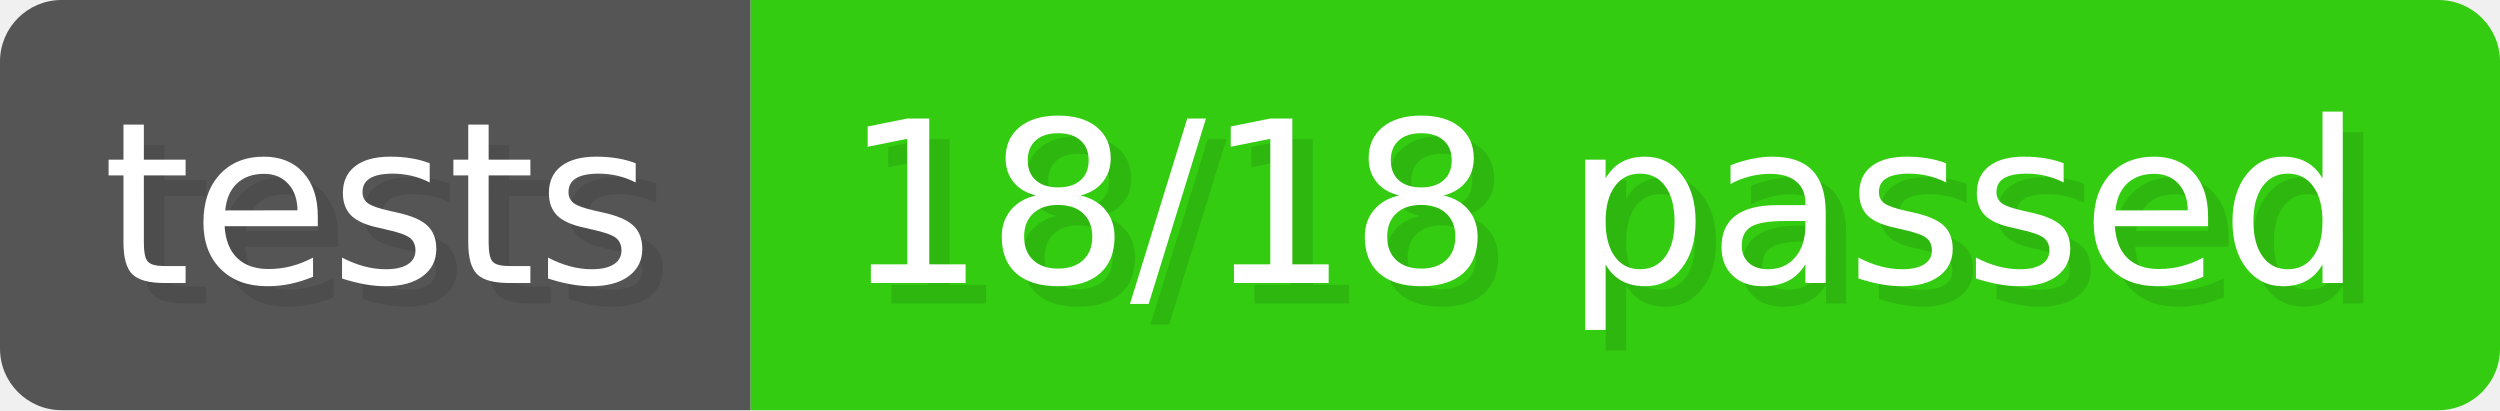
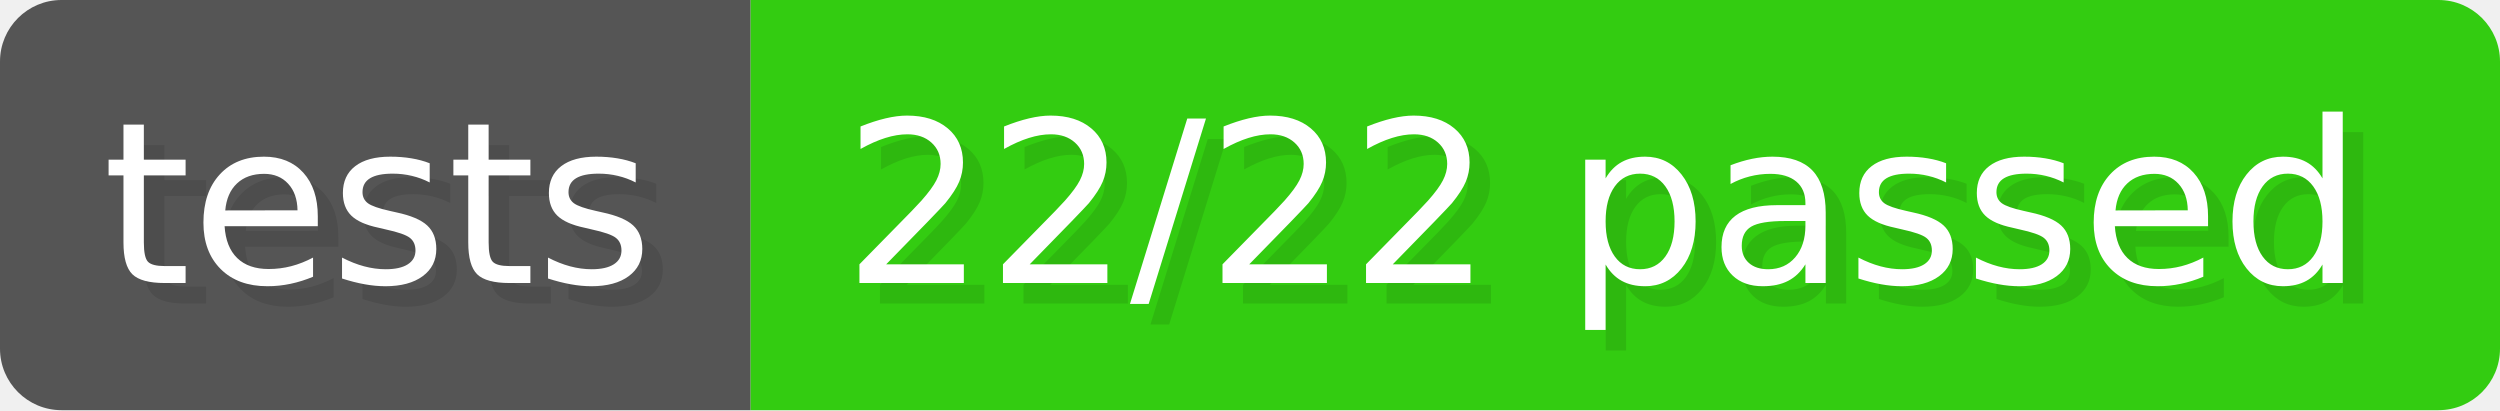
- <svg xmlns="http://www.w3.org/2000/svg" role="img" width="121.9" height="20" viewBox="0 0 1219 200" aria-label="tests 18/18 passed">
+ <svg xmlns="http://www.w3.org/2000/svg" role="img" width="121.9" height="20" viewBox="0 0 1219 200" aria-label="tests 22/22 passed">
  <g>
    <clipPath id="r">
      <rect width="1219" height="200" rx="30" fill="#fff" />
    </clipPath>
  </g>
  <g clip-path="url(#r)">
    <rect fill="#555" width="366" height="200" />
    <rect fill="#3C1" x="366" width="853" height="200" />
  </g>
  <g aria-hidden="true" fill="#fff" font-family="Verdana,DejaVu Sans,sans-serif" font-size="110">
    <text x="60" y="148" textLength="266" fill="#000" opacity="0.1">tests</text>
    <text x="50" y="138" textLength="266">tests</text>
-     <text x="421" y="148" textLength="753" fill="#000" opacity="0.1">18/18 passed</text>
-     <text x="411" y="138" textLength="753">18/18 passed</text>
+     <text x="421" y="148" textLength="753" fill="#000" opacity="0.1">22/22 passed</text>
+     <text x="411" y="138" textLength="753">22/22 passed</text>
  </g>
</svg>
